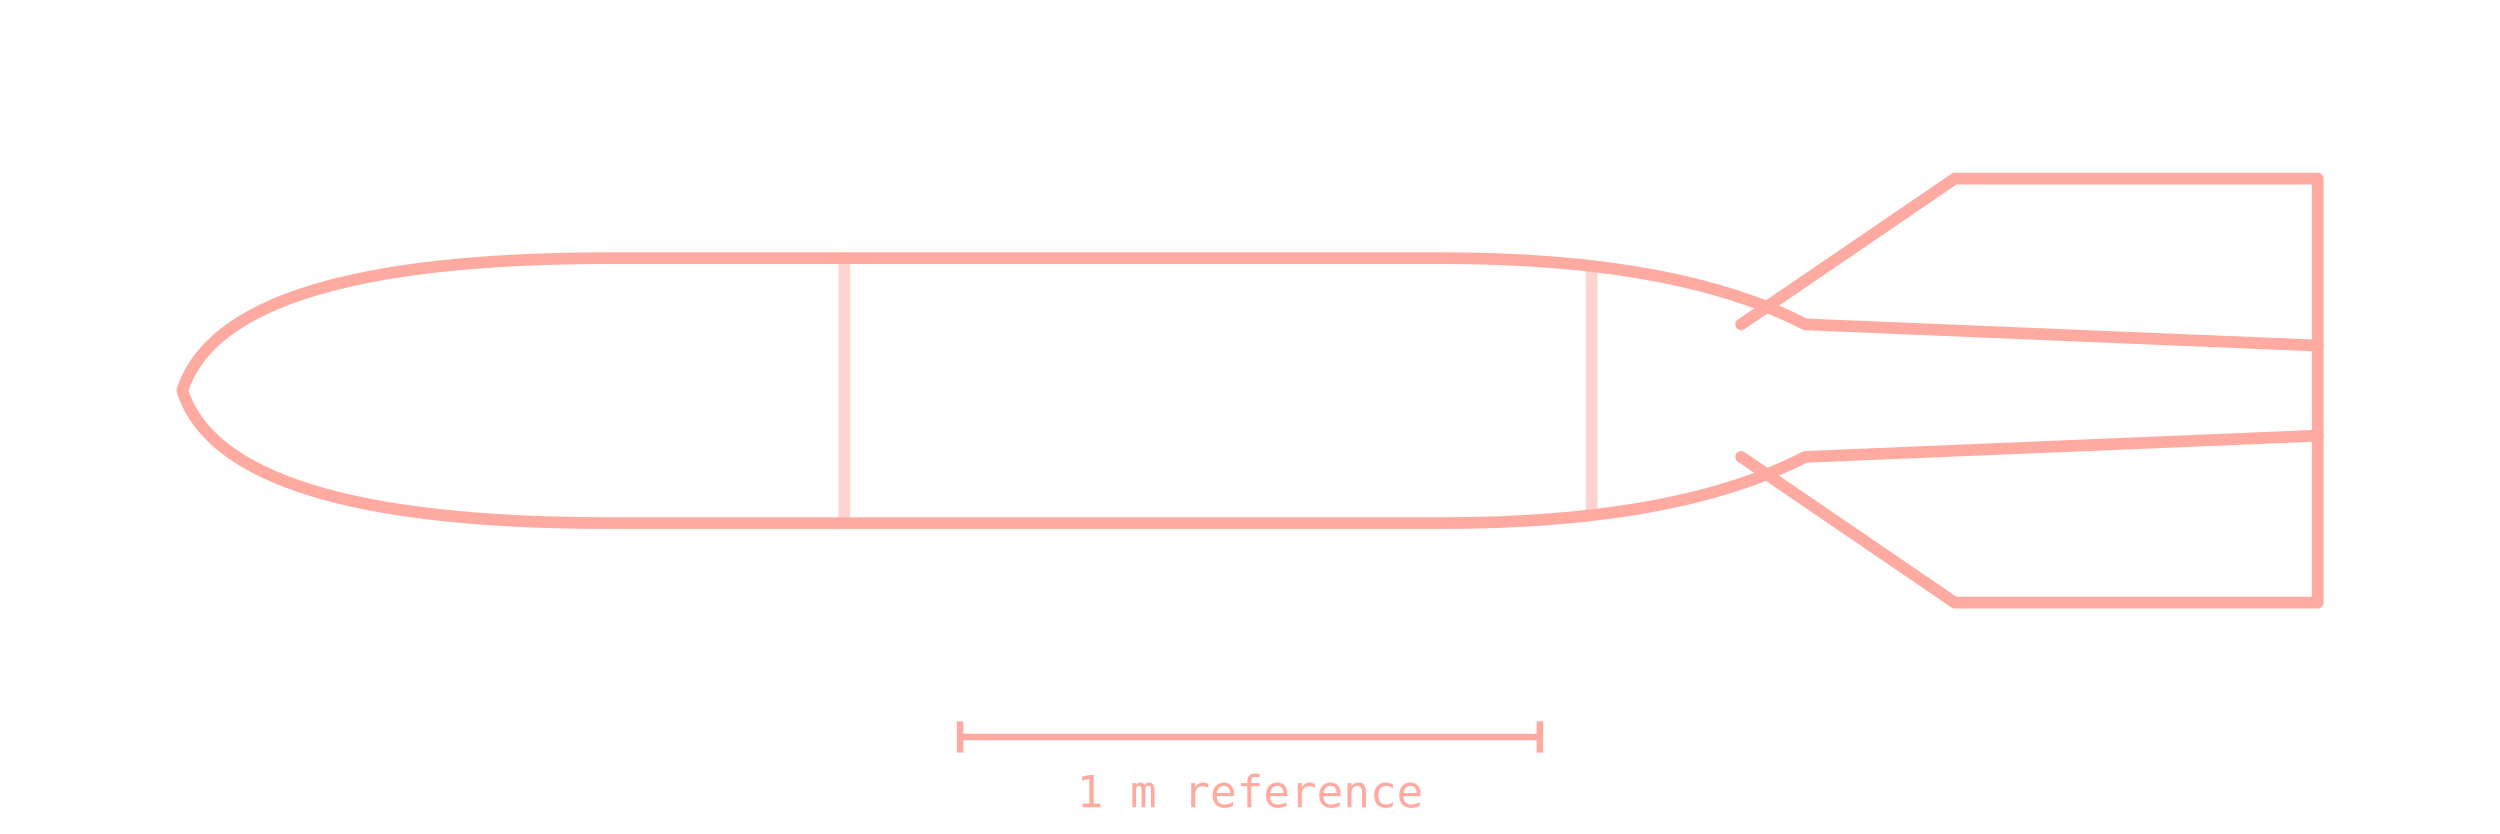
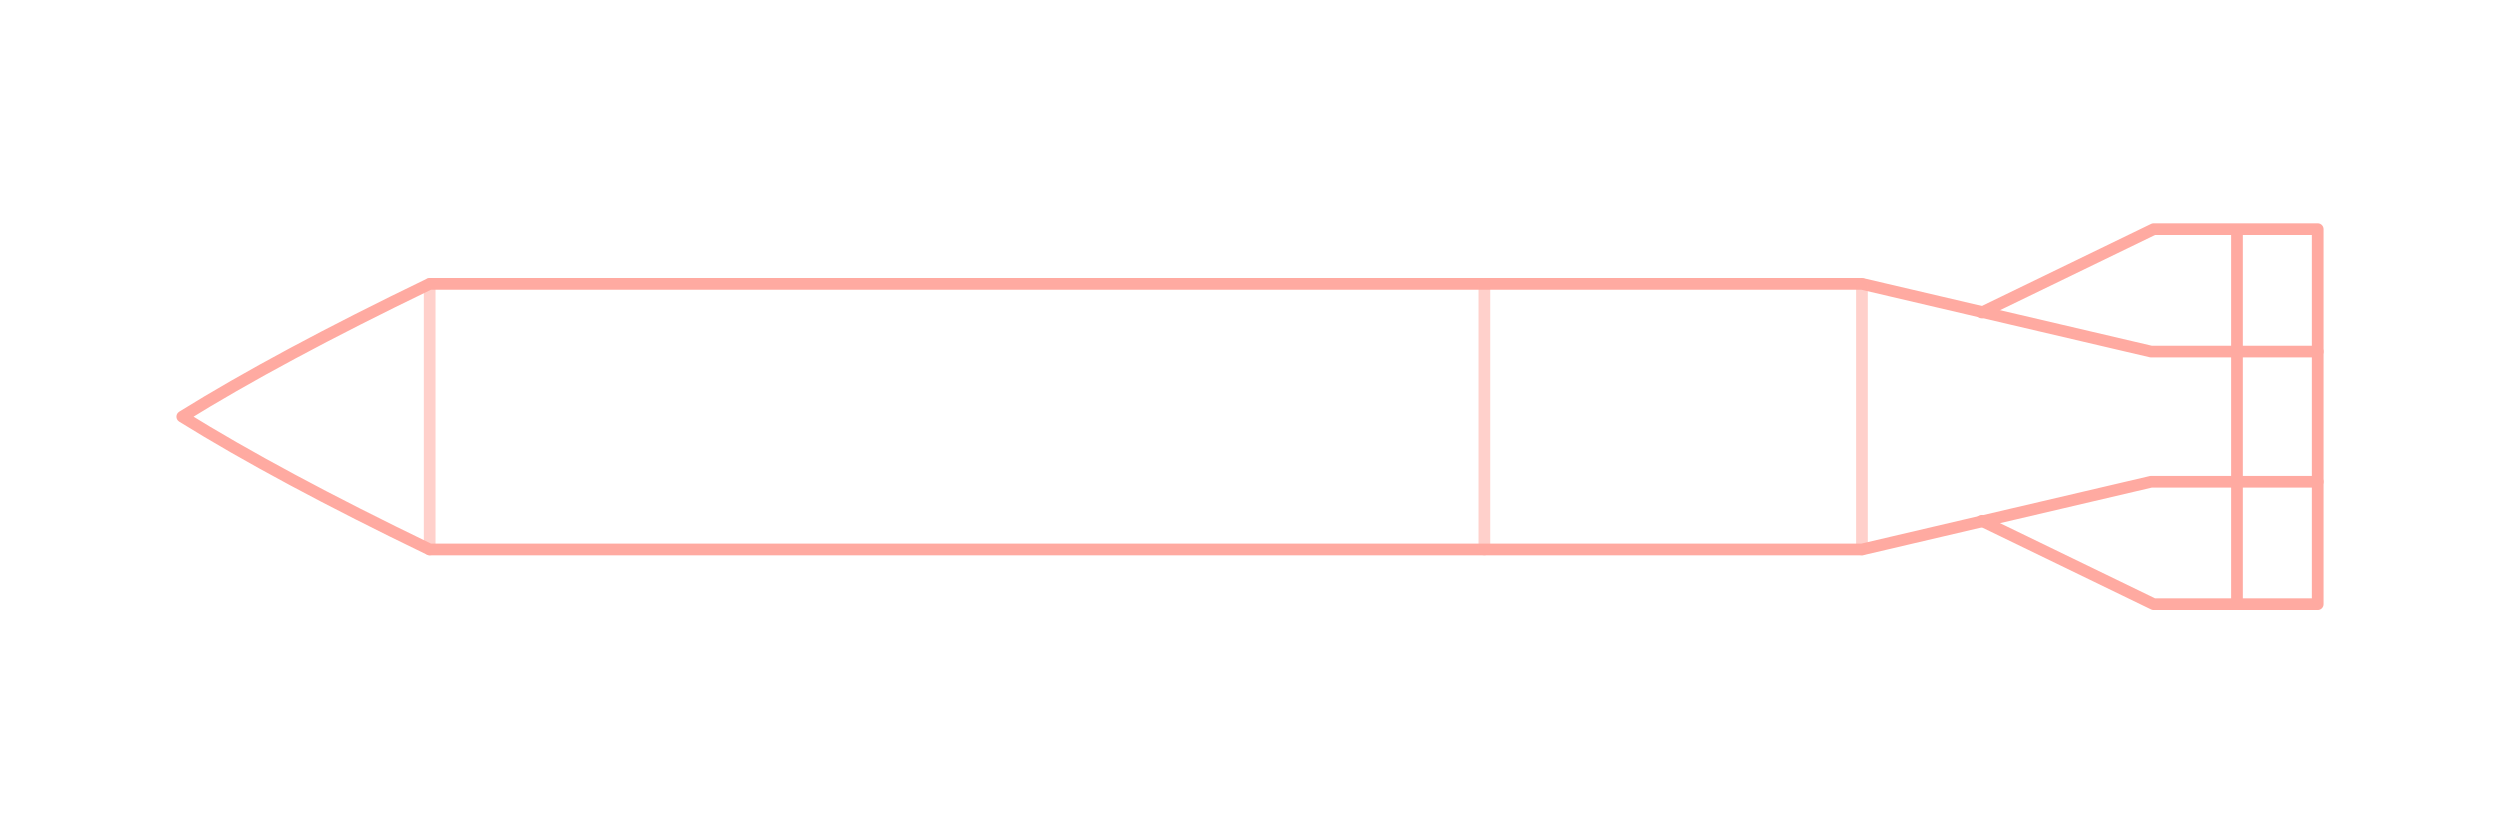
<svg xmlns="http://www.w3.org/2000/svg" width="960" height="320" viewBox="0 0 960 320" role="img" aria-label="B83-1 complete gravity bomb exterior outline">
  <g fill="none" stroke="#ffaaa1" stroke-width="4.5" stroke-linecap="round" stroke-linejoin="round">
-     <path d="M 70 150 Q 86.4 99.13 234 99.13 L 553.8 99.13 Q 644 99.13 693.2 124.56 L 890 132.7 L 890 167.3 L 693.2 175.44 Q 644 200.87 553.8 200.87 L 234 200.87 Q 86.4 200.87 70 150 Z" />
-     <path d="M 668.6 124.56 L 750.6 68.6 L 890 68.6 L 890 132.7 M 668.6 175.44 L 750.6 231.4 L 890 231.4 L 890 167.3" />
-     <path d="M 324.2 99.13 L 324.2 200.87 M 611.2 104.21 L 611.2 195.79" opacity=".5" />
+     <path d="M 70 160 Q 107 137 165 109 H 715 L 826 135 H 890 V 185 H 826 L 715 211 H 165 Q 107 183 70 160 Z" />
+     <path d="M 761 120 L 827 88 H 890 V 135 M 761 200 L 827 232 H 890 V 185 M 859 88 V 232" />
+     <path d="M 165 109 V 211 M 570 109 V 211 M 715 109 V 211" opacity=".55" />
  </g>
-   <path d="M 368.68 283 H 591.32 M 368.68 277 V 289 M 591.32 277 V 289" fill="none" stroke="#ffaaa1" stroke-width="2.5" />
-   <text x="480" y="310" text-anchor="middle" fill="#ffaaa1" font-family="monospace" font-size="17">1 m reference</text>
</svg>
